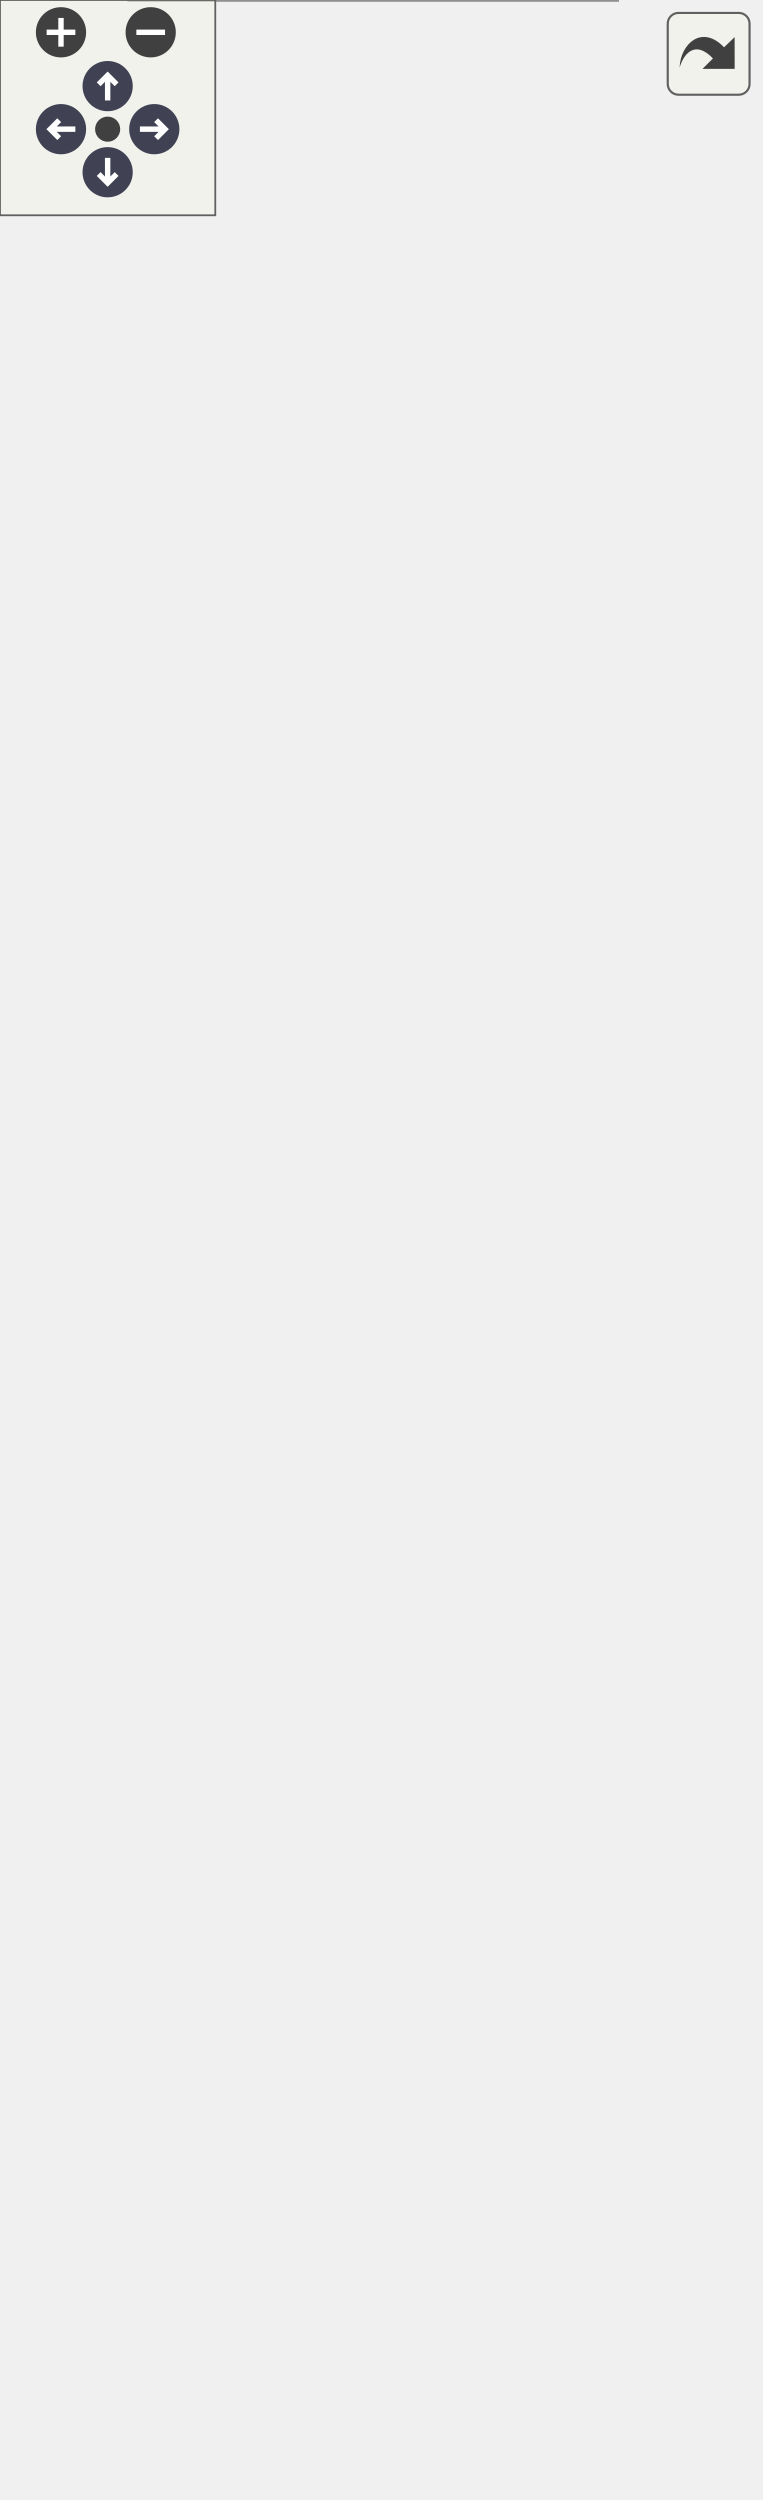
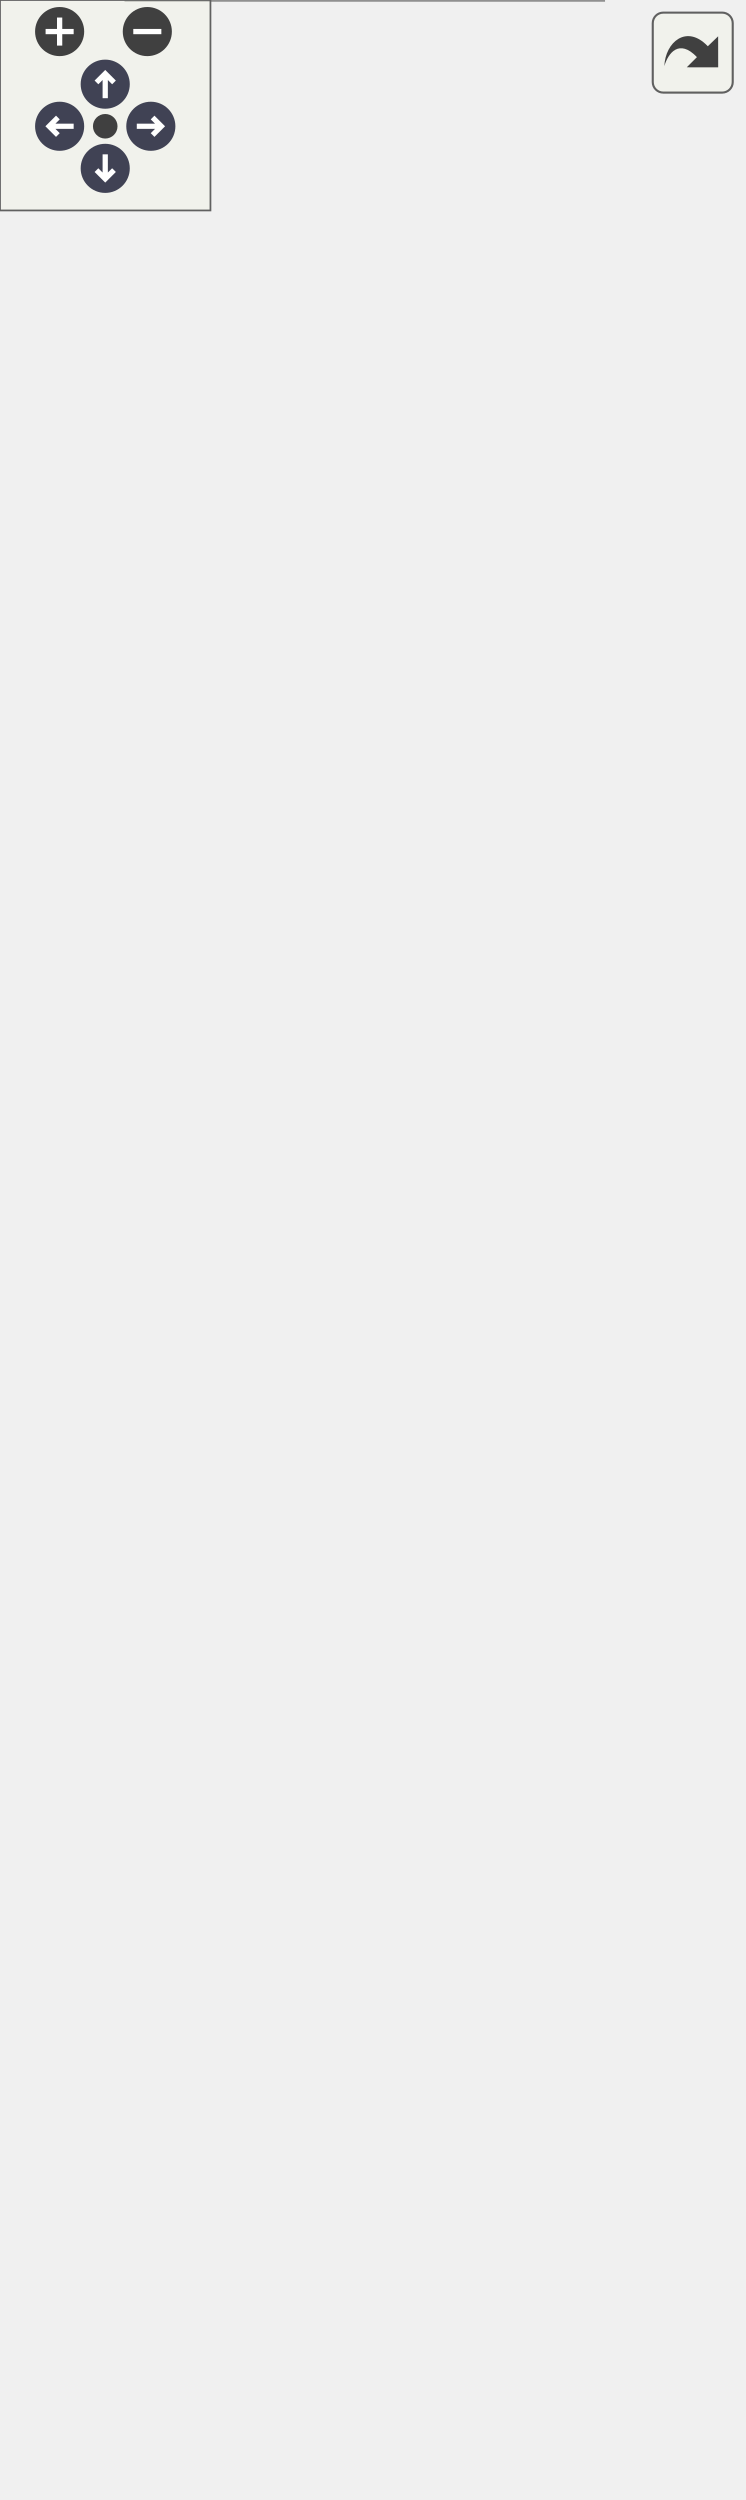
<svg xmlns="http://www.w3.org/2000/svg" xmlns:xlink="http://www.w3.org/1999/xlink" id="main" version="1.1" xml:space="preserve">
  <style type="text/css">
.node, .edge {opacity: 0.7;}
.node.selected, .edge.selected {opacity: 1;}
.edge:hover path { stroke: red; }
.edge:hover polygon { stroke: red; fill: red; }
</style>
  <defs>
    <circle id="rim" cx="0" cy="0" r="7" />
    <circle id="rim2" cx="0" cy="0" r="3.5" />
    <g id="zoomPlus">
      <use xlink:href="#rim" fill="#404040">
        <set attributeName="fill" to="#808080" begin="zoomplus.mouseover" end="zoomplus.mouseout" />
      </use>
      <path d="M-4,0h8M0,-4v8" fill="none" stroke="white" stroke-width="1.5" pointer-events="none" />
    </g>
    <g id="zoomMin">
      <use xlink:href="#rim" fill="#404040">
        <set attributeName="fill" to="#808080" begin="zoomminus.mouseover" end="zoomminus.mouseout" />
      </use>
      <path d="M-4,0h8" fill="none" stroke="white" stroke-width="1.5" pointer-events="none" />
    </g>
    <g id="arrowUp" transform="translate(30 24)">
      <use xlink:href="#rim" />
      <path pointer-events="none" fill="none" stroke="white" stroke-width="1.5" d="M0,-3.0v7 M-2.5,-0.5L0,-3.0L2.5,-0.5" />
    </g>
    <g id="arrowRight" transform="rotate(90) translate(36 -43)">
      <use xlink:href="#rim" />
      <path pointer-events="none" fill="none" stroke="white" stroke-width="1.5" d="M0,-3.0v7 M-2.5,-0.5L0,-3.0L2.5,-0.5" />
    </g>
    <g id="arrowDown" transform="rotate(180) translate(-30 -48)">
      <use xlink:href="#rim" />
      <path pointer-events="none" fill="none" stroke="white" stroke-width="1.5" d="M0,-3.0v7 M-2.5,-0.5L0,-3.0L2.5,-0.5" />
    </g>
    <g id="arrowLeft" transform="rotate(270) translate(-36 17)">
      <use xlink:href="#rim" />
      <path pointer-events="none" fill="none" stroke="white" stroke-width="1.5" d="M0,-3.0v7 M-2.5,-0.5L0,-3.0L2.5,-0.5" />
    </g>
    <g id="resetDef">
      <use xlink:href="#rim2" fill="#404040">
        <set attributeName="fill" to="#808080" begin="reset.mouseover" end="reset.mouseout" />
      </use>
    </g>
  </defs>
  <svg id="graph" class="graph">
    <g id="viewport">
      <g id="Node000001" class="node">
        <g id="a_Node000001">
          <a xlink:title="Represents a relative path to an asset file or folder, typically under 'Assets' or 'Packages'.">
-             <polygon fill="#999999" stroke="none" points="172,-548 36,-548 36,0 172,0 172,-548" />
-             <text text-anchor="start" x="79.62" y="-534.5" font-family="Helvetica,sans-Serif" font-size="10.00">Asset.Path</text>
+             <polygon fill="#999999" stroke="none" points="172,-564 36,-564 36,0 172,0 172,-564" />
+             <text text-anchor="start" x="79.62" y="-550.5" font-family="Helvetica,sans-Serif" font-size="10.00">Asset.Path</text>
+             <text text-anchor="start" x="40" y="-534.5" font-family="Helvetica,sans-Serif" font-size="10.00">+</text>
+             <text text-anchor="start" x="50" y="-534.5" font-family="Helvetica,sans-Serif" font-size="10.00">AssetPath</text>
            <text text-anchor="start" x="40" y="-518.5" font-family="Helvetica,sans-Serif" font-size="10.00">+</text>
-             <text text-anchor="start" x="50" y="-518.5" font-family="Helvetica,sans-Serif" font-size="10.00">AssetPath</text>
+             <text text-anchor="start" x="50" y="-518.5" font-family="Helvetica,sans-Serif" font-size="10.00">Exists</text>
            <text text-anchor="start" x="40" y="-502.5" font-family="Helvetica,sans-Serif" font-size="10.00">+</text>
-             <text text-anchor="start" x="50" y="-502.5" font-family="Helvetica,sans-Serif" font-size="10.00">Exists</text>
+             <text text-anchor="start" x="50" y="-502.5" font-family="Helvetica,sans-Serif" font-size="10.00">ExistsInFileSystem</text>
            <text text-anchor="start" x="40" y="-486.5" font-family="Helvetica,sans-Serif" font-size="10.00">+</text>
-             <text text-anchor="start" x="50" y="-486.5" font-family="Helvetica,sans-Serif" font-size="10.00">ExistsInFileSystem</text>
+             <text text-anchor="start" x="50" y="-486.5" font-family="Helvetica,sans-Serif" font-size="10.00">Extension</text>
            <text text-anchor="start" x="40" y="-470.5" font-family="Helvetica,sans-Serif" font-size="10.00">+</text>
-             <text text-anchor="start" x="50" y="-470.5" font-family="Helvetica,sans-Serif" font-size="10.00">Extension</text>
+             <text text-anchor="start" x="50" y="-470.5" font-family="Helvetica,sans-Serif" font-size="10.00">FileName</text>
            <text text-anchor="start" x="40" y="-454.5" font-family="Helvetica,sans-Serif" font-size="10.00">+</text>
-             <text text-anchor="start" x="50" y="-454.5" font-family="Helvetica,sans-Serif" font-size="10.00">FileName</text>
+             <text text-anchor="start" x="50" y="-454.5" font-family="Helvetica,sans-Serif" font-size="10.00">FileNameWithoutExtension</text>
            <text text-anchor="start" x="40" y="-438.5" font-family="Helvetica,sans-Serif" font-size="10.00">+</text>
-             <text text-anchor="start" x="50" y="-438.5" font-family="Helvetica,sans-Serif" font-size="10.00">FileNameWithoutExtension</text>
+             <text text-anchor="start" x="50" y="-438.5" font-family="Helvetica,sans-Serif" font-size="10.00">FolderPath</text>
            <text text-anchor="start" x="40" y="-422.5" font-family="Helvetica,sans-Serif" font-size="10.00">+</text>
-             <text text-anchor="start" x="50" y="-422.5" font-family="Helvetica,sans-Serif" font-size="10.00">FolderPath</text>
+             <text text-anchor="start" x="50" y="-422.5" font-family="Helvetica,sans-Serif" font-size="10.00">FullAssetsPath</text>
            <text text-anchor="start" x="40" y="-406.5" font-family="Helvetica,sans-Serif" font-size="10.00">+</text>
-             <text text-anchor="start" x="50" y="-406.5" font-family="Helvetica,sans-Serif" font-size="10.00">FullAssetsPath</text>
+             <text text-anchor="start" x="50" y="-406.5" font-family="Helvetica,sans-Serif" font-size="10.00">FullLibraryPath</text>
            <text text-anchor="start" x="40" y="-390.5" font-family="Helvetica,sans-Serif" font-size="10.00">+</text>
-             <text text-anchor="start" x="50" y="-390.5" font-family="Helvetica,sans-Serif" font-size="10.00">FullLibraryPath</text>
-             <text text-anchor="start" x="40" y="-374.5" font-family="Helvetica,sans-Serif" font-size="10.00">+</text>
-             <text text-anchor="start" x="50" y="-374.5" font-family="Helvetica,sans-Serif" font-size="10.00">FullLogsPath</text>
-             <text text-anchor="start" x="50" y="-358.5" font-family="Helvetica,sans-Serif" font-size="10.00">and 10 more...</text>
+             <text text-anchor="start" x="50" y="-390.5" font-family="Helvetica,sans-Serif" font-size="10.00">FullLogsPath</text>
+             <text text-anchor="start" x="50" y="-374.5" font-family="Helvetica,sans-Serif" font-size="10.00">and 10 more...</text>
+             <text text-anchor="start" x="40" y="-358.5" font-family="Helvetica,sans-Serif" font-size="10.00">+</text>
+             <text text-anchor="start" x="50" y="-358.5" font-family="Helvetica,sans-Serif" font-size="10.00">Path()</text>
            <text text-anchor="start" x="40" y="-342.5" font-family="Helvetica,sans-Serif" font-size="10.00">+</text>
            <text text-anchor="start" x="50" y="-342.5" font-family="Helvetica,sans-Serif" font-size="10.00">Path()</text>
            <text text-anchor="start" x="40" y="-326.5" font-family="Helvetica,sans-Serif" font-size="10.00">+</text>
            <text text-anchor="start" x="50" y="-326.5" font-family="Helvetica,sans-Serif" font-size="10.00">Path()</text>
            <text text-anchor="start" x="40" y="-310.5" font-family="Helvetica,sans-Serif" font-size="10.00">+</text>
            <text text-anchor="start" x="50" y="-310.5" font-family="Helvetica,sans-Serif" font-size="10.00">CreateFolders()</text>
            <text text-anchor="start" x="40" y="-294.5" font-family="Helvetica,sans-Serif" font-size="10.00">+</text>
            <text text-anchor="start" x="50" y="-294.5" font-family="Helvetica,sans-Serif" font-size="10.00">Equals()</text>
            <text text-anchor="start" x="40" y="-278.5" font-family="Helvetica,sans-Serif" font-size="10.00">+</text>
            <text text-anchor="start" x="50" y="-278.5" font-family="Helvetica,sans-Serif" font-size="10.00">Equals()</text>
            <text text-anchor="start" x="40" y="-262.5" font-family="Helvetica,sans-Serif" font-size="10.00">+</text>
            <text text-anchor="start" x="50" y="-262.5" font-family="Helvetica,sans-Serif" font-size="10.00">Equals()</text>
            <text text-anchor="start" x="40" y="-246.5" font-family="Helvetica,sans-Serif" font-size="10.00">+</text>
            <text text-anchor="start" x="50" y="-246.5" font-family="Helvetica,sans-Serif" font-size="10.00">GetHashCode()</text>
            <text text-anchor="start" x="40" y="-230.5" font-family="Helvetica,sans-Serif" font-size="10.00">+</text>
            <text text-anchor="start" x="50" y="-230.5" font-family="Helvetica,sans-Serif" font-size="10.00">OpenExternal()</text>
            <text text-anchor="start" x="40" y="-214.5" font-family="Helvetica,sans-Serif" font-size="10.00">+</text>
            <text text-anchor="start" x="50" y="-214.5" font-family="Helvetica,sans-Serif" font-size="10.00">Rename()</text>
            <text text-anchor="start" x="40" y="-198.5" font-family="Helvetica,sans-Serif" font-size="10.00">+</text>
            <text text-anchor="start" x="50" y="-198.5" font-family="Helvetica,sans-Serif" font-size="10.00">ToString()</text>
            <text text-anchor="start" x="40" y="-182.5" font-family="Helvetica,sans-Serif" font-size="10.00">+</text>
            <text text-anchor="start" x="50" y="-182.5" font-family="Helvetica,sans-Serif" font-size="10.00">CreateFolders()</text>
            <text text-anchor="start" x="40" y="-166.5" font-family="Helvetica,sans-Serif" font-size="10.00">+</text>
            <text text-anchor="start" x="50" y="-166.5" font-family="Helvetica,sans-Serif" font-size="10.00">FileExists()</text>
            <text text-anchor="start" x="40" y="-150.5" font-family="Helvetica,sans-Serif" font-size="10.00">+</text>
            <text text-anchor="start" x="50" y="-150.5" font-family="Helvetica,sans-Serif" font-size="10.00">FolderExists()</text>
            <text text-anchor="start" x="40" y="-134.5" font-family="Helvetica,sans-Serif" font-size="10.00">+</text>
            <text text-anchor="start" x="50" y="-134.5" font-family="Helvetica,sans-Serif" font-size="10.00">FromMeta()</text>
            <text text-anchor="start" x="40" y="-118.5" font-family="Helvetica,sans-Serif" font-size="10.00">+</text>
            <text text-anchor="start" x="50" y="-118.5" font-family="Helvetica,sans-Serif" font-size="10.00">Get()</text>
            <text text-anchor="start" x="40" y="-102.5" font-family="Helvetica,sans-Serif" font-size="10.00">+</text>
            <text text-anchor="start" x="50" y="-102.5" font-family="Helvetica,sans-Serif" font-size="10.00">Get()</text>
            <text text-anchor="start" x="40" y="-86.5" font-family="Helvetica,sans-Serif" font-size="10.00">+</text>
            <text text-anchor="start" x="50" y="-86.5" font-family="Helvetica,sans-Serif" font-size="10.00">Get()</text>
            <text text-anchor="start" x="40" y="-70.5" font-family="Helvetica,sans-Serif" font-size="10.00">+</text>
            <text text-anchor="start" x="50" y="-70.5" font-family="Helvetica,sans-Serif" font-size="10.00">GetGuid()</text>
            <text text-anchor="start" x="40" y="-54.5" font-family="Helvetica,sans-Serif" font-size="10.00">+</text>
            <text text-anchor="start" x="50" y="-54.5" font-family="Helvetica,sans-Serif" font-size="10.00">GetScene()</text>
            <text text-anchor="start" x="40" y="-38.5" font-family="Helvetica,sans-Serif" font-size="10.00">+</text>
            <text text-anchor="start" x="50" y="-38.5" font-family="Helvetica,sans-Serif" font-size="10.00">GetSubFolders()</text>
            <text text-anchor="start" x="50" y="-22.5" font-family="Helvetica,sans-Serif" font-size="10.00">and 12 more...</text>
            <text text-anchor="start" x="40" y="-6.5" font-family="Helvetica,sans-Serif" font-size="10.00">~</text>
            <text text-anchor="start" x="50" y="-6.5" font-family="Helvetica,sans-Serif" font-size="10.00">UniquifyAsNeeded()</text>
-             <polygon fill="#666666" stroke="#666666" points="36,-530 36,-530 172,-530 172,-530 36,-530" />
-             <polygon fill="#666666" stroke="#666666" points="36,-354 36,-354 48,-354 48,-354 36,-354" />
-             <polygon fill="#666666" stroke="#666666" points="48,-354 48,-354 172,-354 172,-354 48,-354" />
-             <polygon fill="none" stroke="#666666" points="36,0 36,-548 172,-548 172,0 36,0" />
+             <polygon fill="#666666" stroke="#666666" points="36,-546 36,-546 172,-546 172,-546 36,-546" />
+             <polygon fill="#666666" stroke="#666666" points="36,-370 36,-370 48,-370 48,-370 36,-370" />
+             <polygon fill="#666666" stroke="#666666" points="48,-370 48,-370 172,-370 172,-370 48,-370" />
+             <polygon fill="none" stroke="#666666" points="36,0 36,-564 172,-564 172,0 36,0" />
          </a>
        </g>
      </g>
      <g id="Node000002" class="node">
        <g id="a_Node000002">
          <a xlink:title=" ">
-             <polygon fill="white" stroke="none" points="94,-636 0,-636 0,-584 94,-584 94,-636" />
-             <text text-anchor="start" x="5" y="-622.5" font-family="Helvetica,sans-Serif" font-size="10.00">IEquatable&lt; Path &gt;</text>
+             <polygon fill="white" stroke="none" points="94,-652 0,-652 0,-600 94,-600 94,-652" />
+             <text text-anchor="start" x="5" y="-638.5" font-family="Helvetica,sans-Serif" font-size="10.00">IEquatable&lt; Path &gt;</text>
+             <text text-anchor="start" x="45.5" y="-622.5" font-family="Helvetica,sans-Serif" font-size="10.00"> </text>
            <text text-anchor="start" x="45.5" y="-606.5" font-family="Helvetica,sans-Serif" font-size="10.00"> </text>
-             <text text-anchor="start" x="45.5" y="-590.5" font-family="Helvetica,sans-Serif" font-size="10.00"> </text>
+             <polygon fill="#bfbfbf" stroke="#bfbfbf" points="0,-634 0,-634 94,-634 94,-634 0,-634" />
            <polygon fill="#bfbfbf" stroke="#bfbfbf" points="0,-618 0,-618 94,-618 94,-618 0,-618" />
-             <polygon fill="#bfbfbf" stroke="#bfbfbf" points="0,-602 0,-602 94,-602 94,-602 0,-602" />
-             <polygon fill="none" stroke="#bfbfbf" points="0,-584 0,-636 94,-636 94,-584 0,-584" />
+             <polygon fill="none" stroke="#bfbfbf" points="0,-600 0,-652 94,-652 94,-600 0,-600" />
          </a>
        </g>
      </g>
      <g id="edge1_Node000001_Node000002" class="edge">
        <g id="a_edge1_Node000001_Node000002">
          <a xlink:title=" ">
-             <path fill="none" stroke="#63b8ff" d="M53.08,-573.36C54.39,-565.72 55.86,-557.09 57.46,-547.69" />
-             <polygon fill="none" stroke="#63b8ff" points="49.47,-572.72 51.24,-583.17 56.37,-573.9 49.47,-572.72" />
+             <path fill="none" stroke="#63b8ff" d="M52.93,-589.4C54.2,-581.81 55.63,-573.24 57.18,-563.91" />
+             <polygon fill="none" stroke="#63b8ff" points="49.34,-588.69 51.15,-599.13 56.24,-589.84 49.34,-588.69" />
          </a>
        </g>
      </g>
      <g id="Node000003" class="node">
        <g id="a_Node000003">
          <a xlink:title=" ">
-             <polygon fill="white" stroke="none" points="211.5,-636 112.5,-636 112.5,-584 211.5,-584 211.5,-636" />
-             <text text-anchor="start" x="117.38" y="-622.5" font-family="Helvetica,sans-Serif" font-size="10.00">IEquatable&lt; String &gt;</text>
+             <polygon fill="white" stroke="none" points="211.5,-652 112.5,-652 112.5,-600 211.5,-600 211.5,-652" />
+             <text text-anchor="start" x="117.38" y="-638.5" font-family="Helvetica,sans-Serif" font-size="10.00">IEquatable&lt; String &gt;</text>
+             <text text-anchor="start" x="160.5" y="-622.5" font-family="Helvetica,sans-Serif" font-size="10.00"> </text>
            <text text-anchor="start" x="160.5" y="-606.5" font-family="Helvetica,sans-Serif" font-size="10.00"> </text>
-             <text text-anchor="start" x="160.5" y="-590.5" font-family="Helvetica,sans-Serif" font-size="10.00"> </text>
+             <polygon fill="#bfbfbf" stroke="#bfbfbf" points="112.5,-634 112.5,-634 211.5,-634 211.5,-634 112.5,-634" />
            <polygon fill="#bfbfbf" stroke="#bfbfbf" points="112.5,-618 112.5,-618 211.5,-618 211.5,-618 112.5,-618" />
-             <polygon fill="#bfbfbf" stroke="#bfbfbf" points="112.5,-602 112.5,-602 211.5,-602 211.5,-602 112.5,-602" />
-             <polygon fill="none" stroke="#bfbfbf" points="112.5,-584 112.5,-636 211.5,-636 211.5,-584 112.5,-584" />
+             <polygon fill="none" stroke="#bfbfbf" points="112.5,-600 112.5,-652 211.5,-652 211.5,-600 112.5,-600" />
          </a>
        </g>
      </g>
      <g id="edge2_Node000001_Node000003" class="edge">
        <g id="a_edge2_Node000001_Node000003">
          <a xlink:title=" ">
-             <path fill="none" stroke="#63b8ff" d="M155.81,-573.36C154.48,-565.72 152.98,-557.09 151.35,-547.69" />
-             <polygon fill="none" stroke="#63b8ff" points="152.53,-573.91 157.69,-583.17 159.43,-572.72 152.53,-573.91" />
+             <path fill="none" stroke="#63b8ff" d="M155.96,-589.4C154.68,-581.81 153.22,-573.24 151.64,-563.91" />
+             <polygon fill="none" stroke="#63b8ff" points="152.66,-589.85 157.78,-599.13 159.56,-588.68 152.66,-589.85" />
          </a>
        </g>
      </g>
    </g>
  </svg>
  <g id="navigator" transform="translate(0 0)" fill="#404254">
    <rect fill="#f2f5e9" fill-opacity="0.5" stroke="#606060" stroke-width=".5" x="0" y="0" width="60" height="60" />
    <use id="zoomplus" xlink:href="#zoomPlus" x="17" y="9" />
    <use id="zoomminus" xlink:href="#zoomMin" x="42" y="9" />
    <use id="reset" xlink:href="#resetDef" x="30" y="36" />
    <use id="arrowup" xlink:href="#arrowUp" x="0" y="0" />
    <use id="arrowright" xlink:href="#arrowRight" x="0" y="0" />
    <use id="arrowdown" xlink:href="#arrowDown" x="0" y="0" />
    <use id="arrowleft" xlink:href="#arrowLeft" x="0" y="0" />
  </g>
  <svg viewBox="0 0 15 15" width="100%" height="30px" preserveAspectRatio="xMaxYMin meet">
    <g id="arrow_out" transform="scale(0.3 0.3)">
      <a xlink:href="class_code_smile_editor_1_1_asset_1_1_path__inherit__graph_org.svg" target="_base">
        <rect id="button" ry="5" rx="5" y="6" x="6" height="38" width="38" fill="#f2f5e9" fill-opacity="0.5" stroke="#606060" stroke-width="1.0" />
        <path id="arrow" d="M 11.5,31.437 C 11.94,20.098 22.043,11.323 32.159,21.979 L 37.069,17.246 C 37.069,17.246 37.088,32 37.088,32 L 22.16,31.978 C 22.16,31.978 26.998,27.14 26.998,27.14 C 18.529,18.264 13.292,25.23 11.5,31.437 z" style="fill:#404040;" />
      </a>
    </g>
  </svg>
  <style type="text/css">

[data-mouse-over-selected='false'] { opacity: 0.7; }
[data-mouse-over-selected='true']  { opacity: 1.0; }

</style>
</svg>
